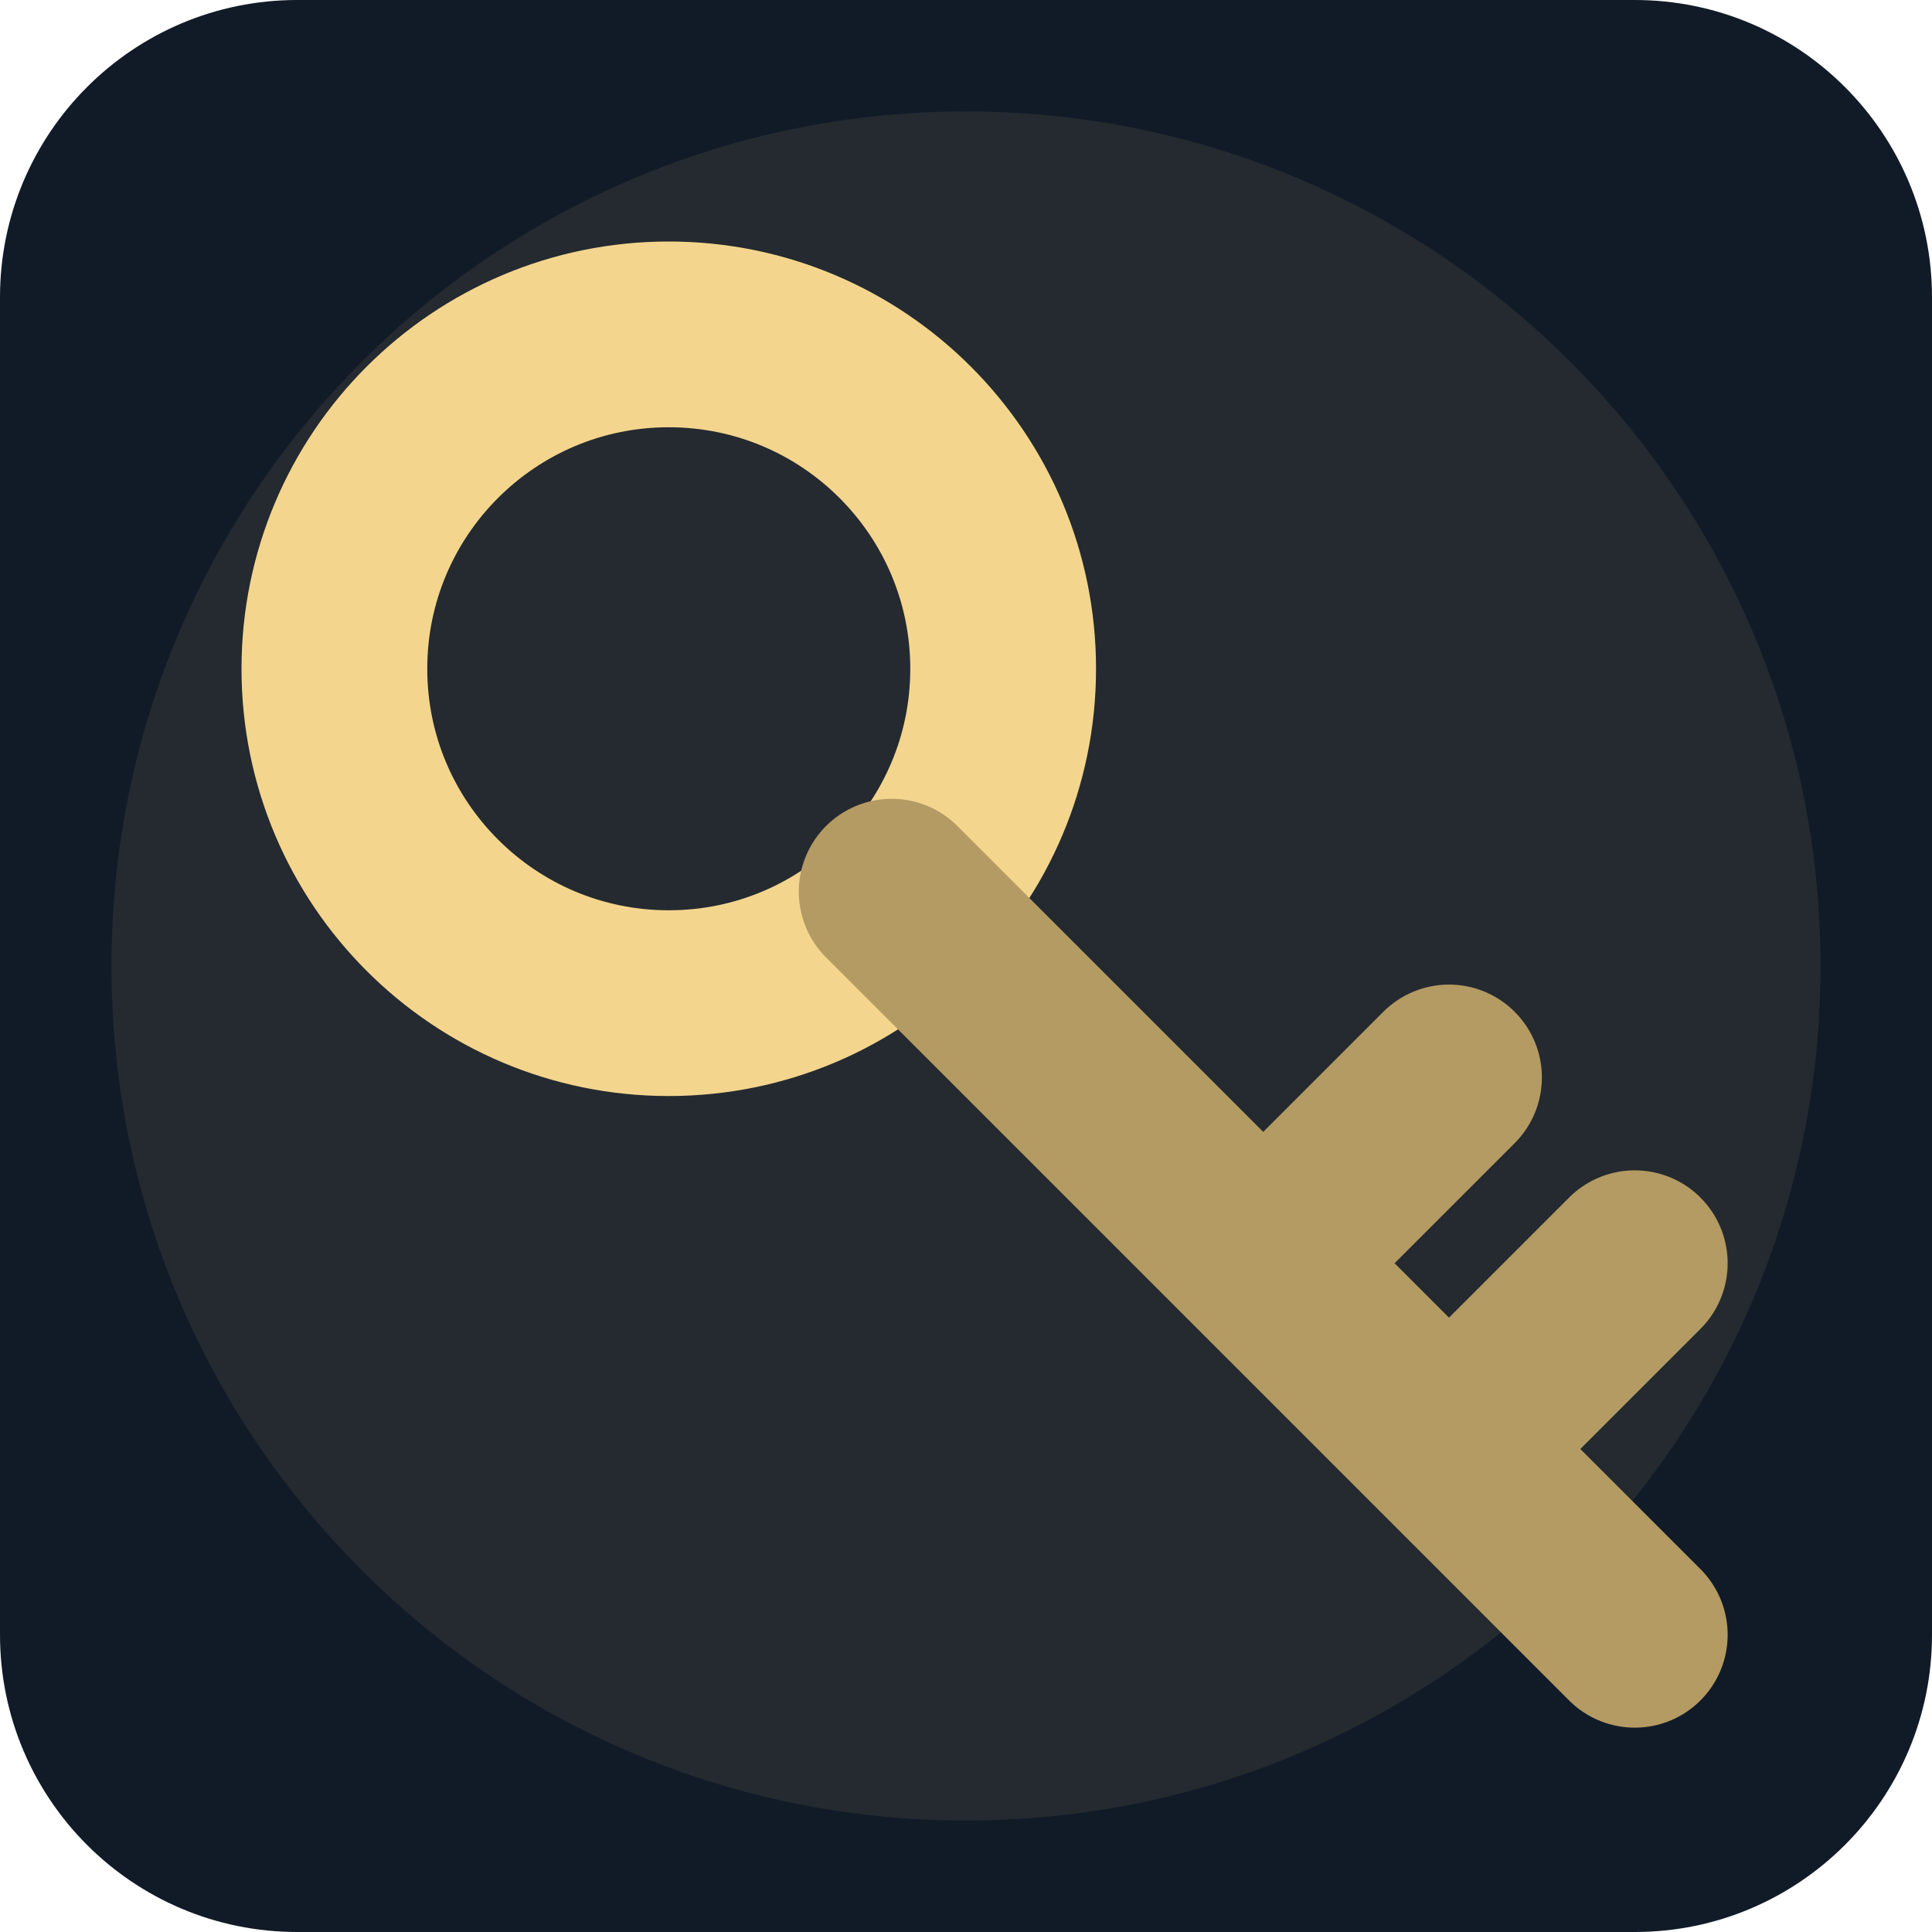
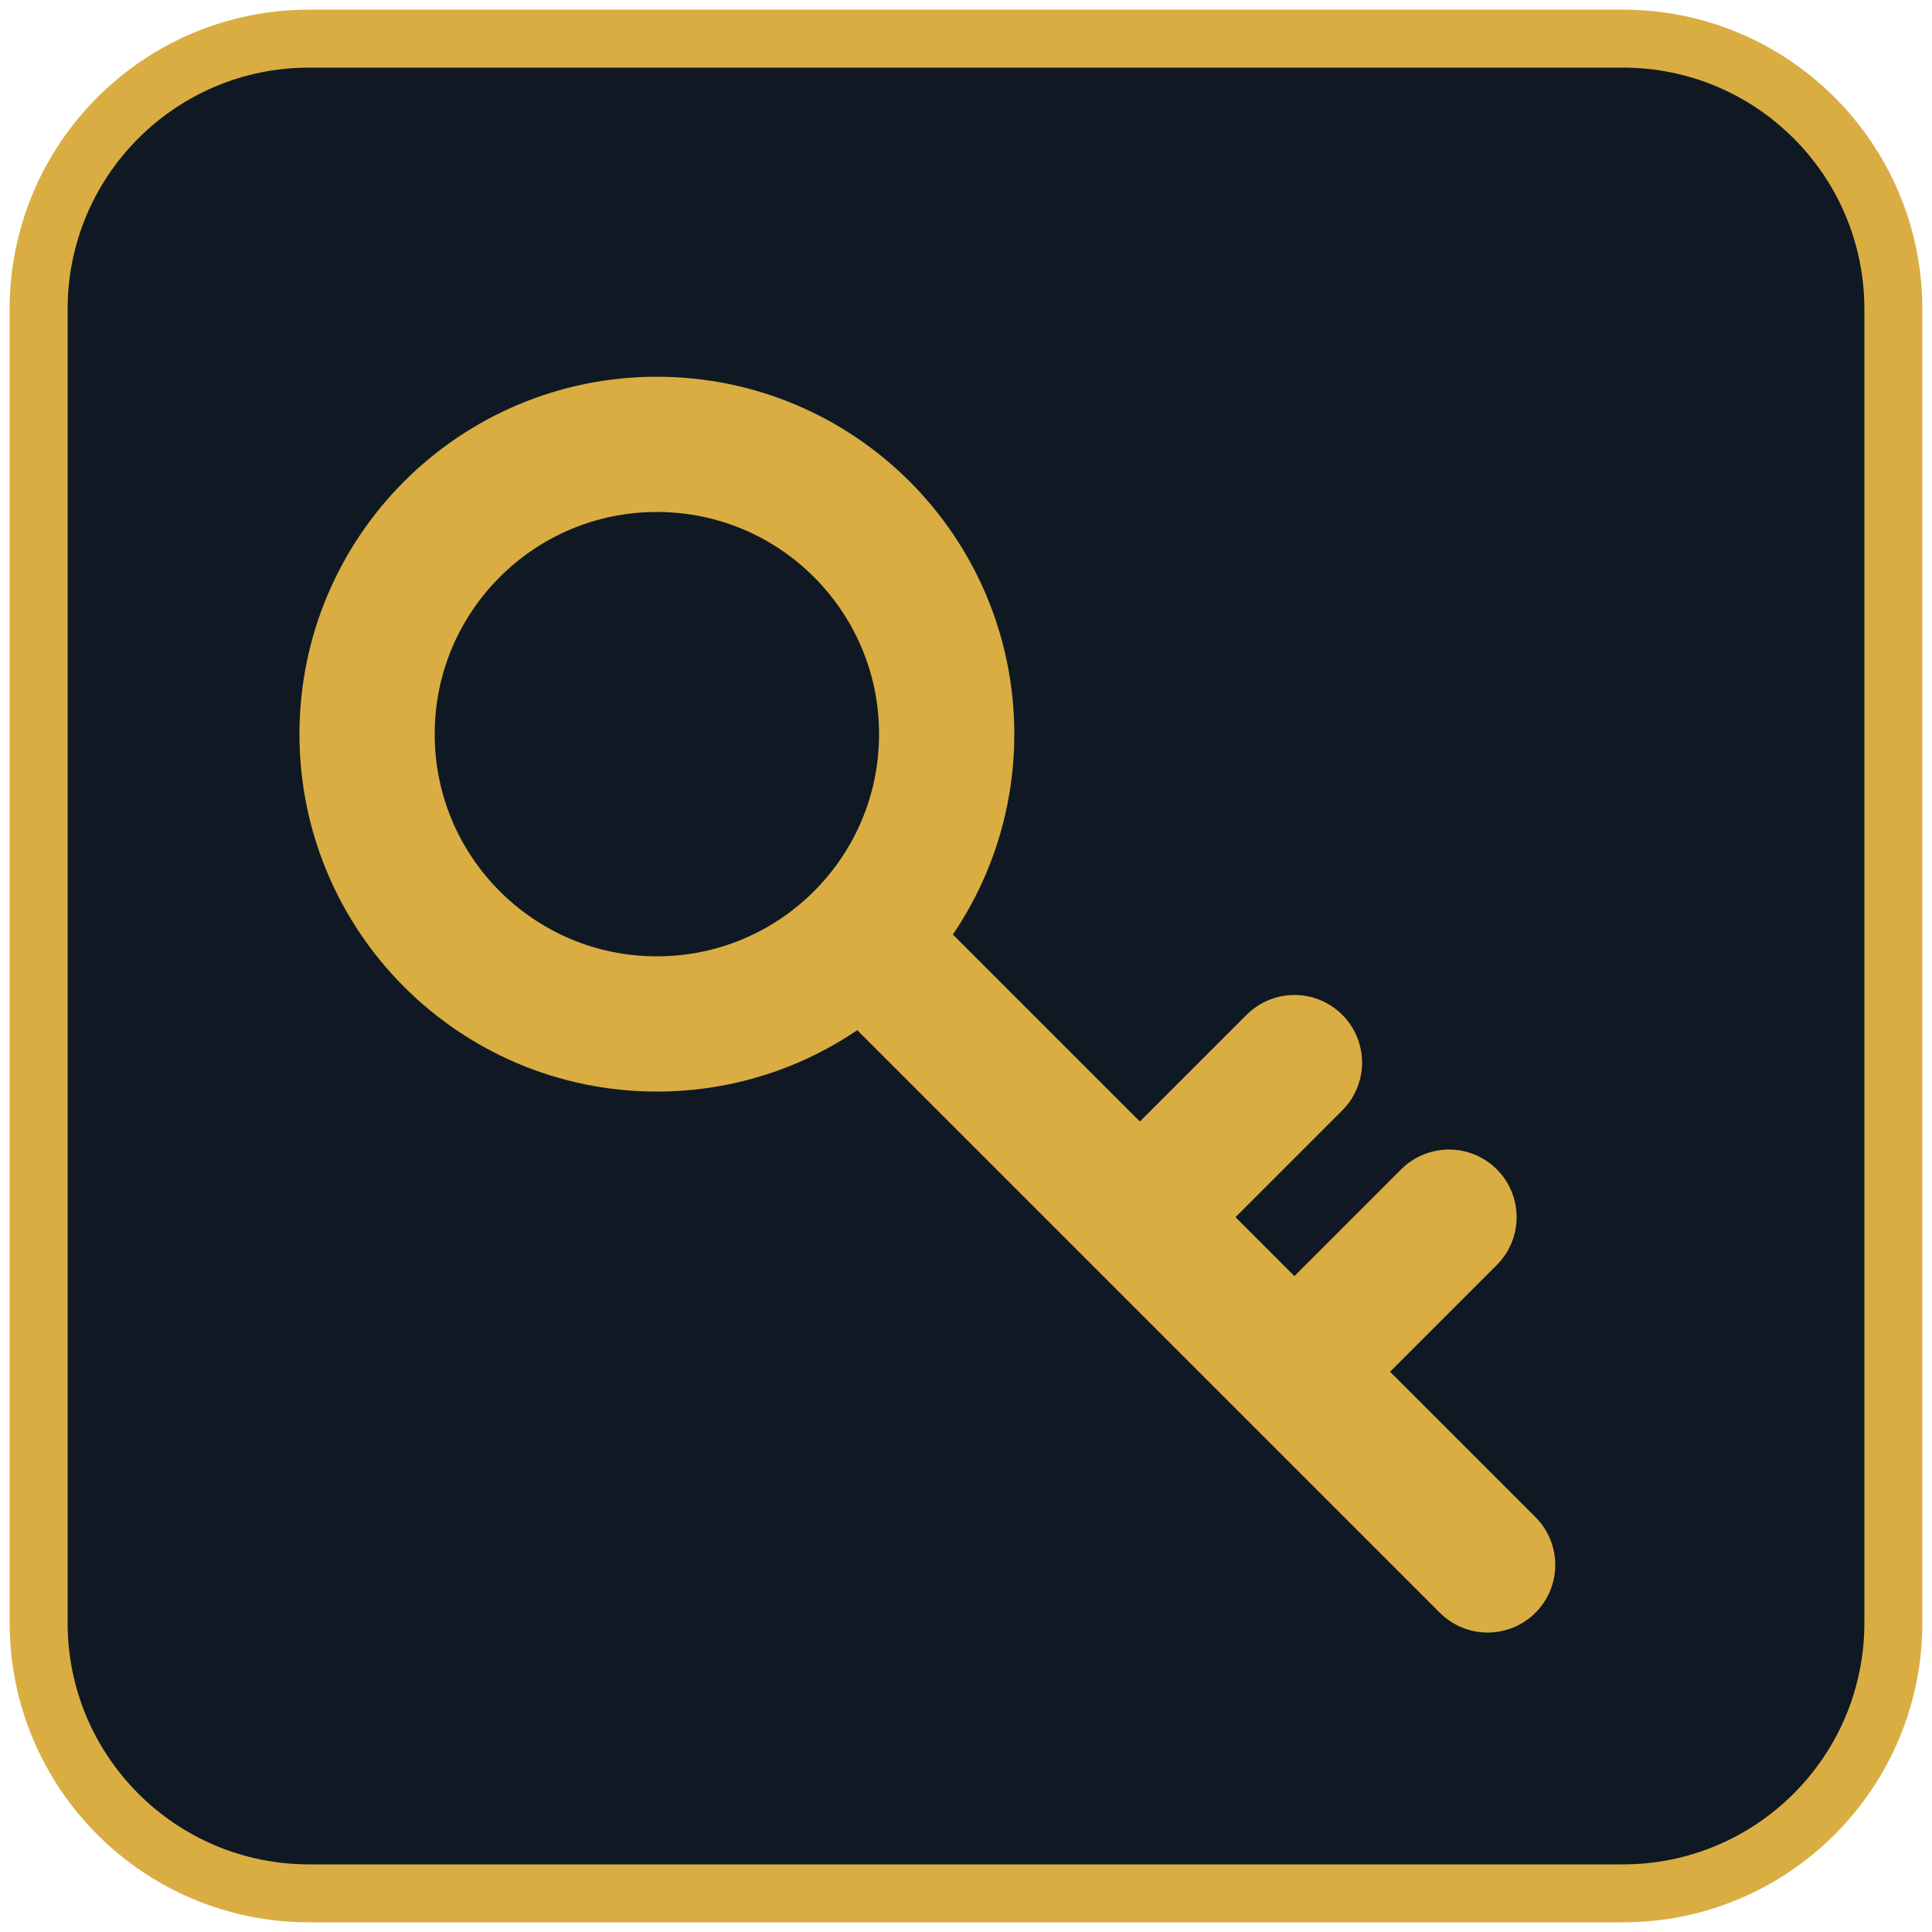
- <svg xmlns="http://www.w3.org/2000/svg" viewBox="0 0 52 52" role="img" aria-labelledby="t">
-   <rect width="52" height="52" rx="8" fill="#111b28" />
-   <circle cx="26" cy="26" r="23" fill="#b49a63" opacity=".12" />
-   <circle cx="18" cy="18" r="9" fill="none" stroke="#f3d58e" stroke-width="5" />
-   <path d="M24 24l20 20M34 34l5-5M39 39l5-5" stroke="#b49a63" stroke-width="5" stroke-linecap="round" />
+ <svg xmlns="http://www.w3.org/2000/svg" viewBox="0 0 100 100">
+   <defs>
+     <filter id="g">
+       <feGaussianBlur stdDeviation="1.4" />
+     </filter>
+   </defs>
+   <rect x="2" y="2" width="96" height="96" rx="14" fill="#101923" stroke="#d9ad42" stroke-width="3" />
+   <circle cx="34" cy="38" r="15" fill="none" stroke="#d9ad42" stroke-width="7" />
+   <path d="M45 49l32 32m-10-10 8-8m-16 0 8-8" stroke="#d9ad42" stroke-width="7" stroke-linecap="round" />
+   <circle cx="34" cy="38" r="5" fill="#101923" />
</svg>
